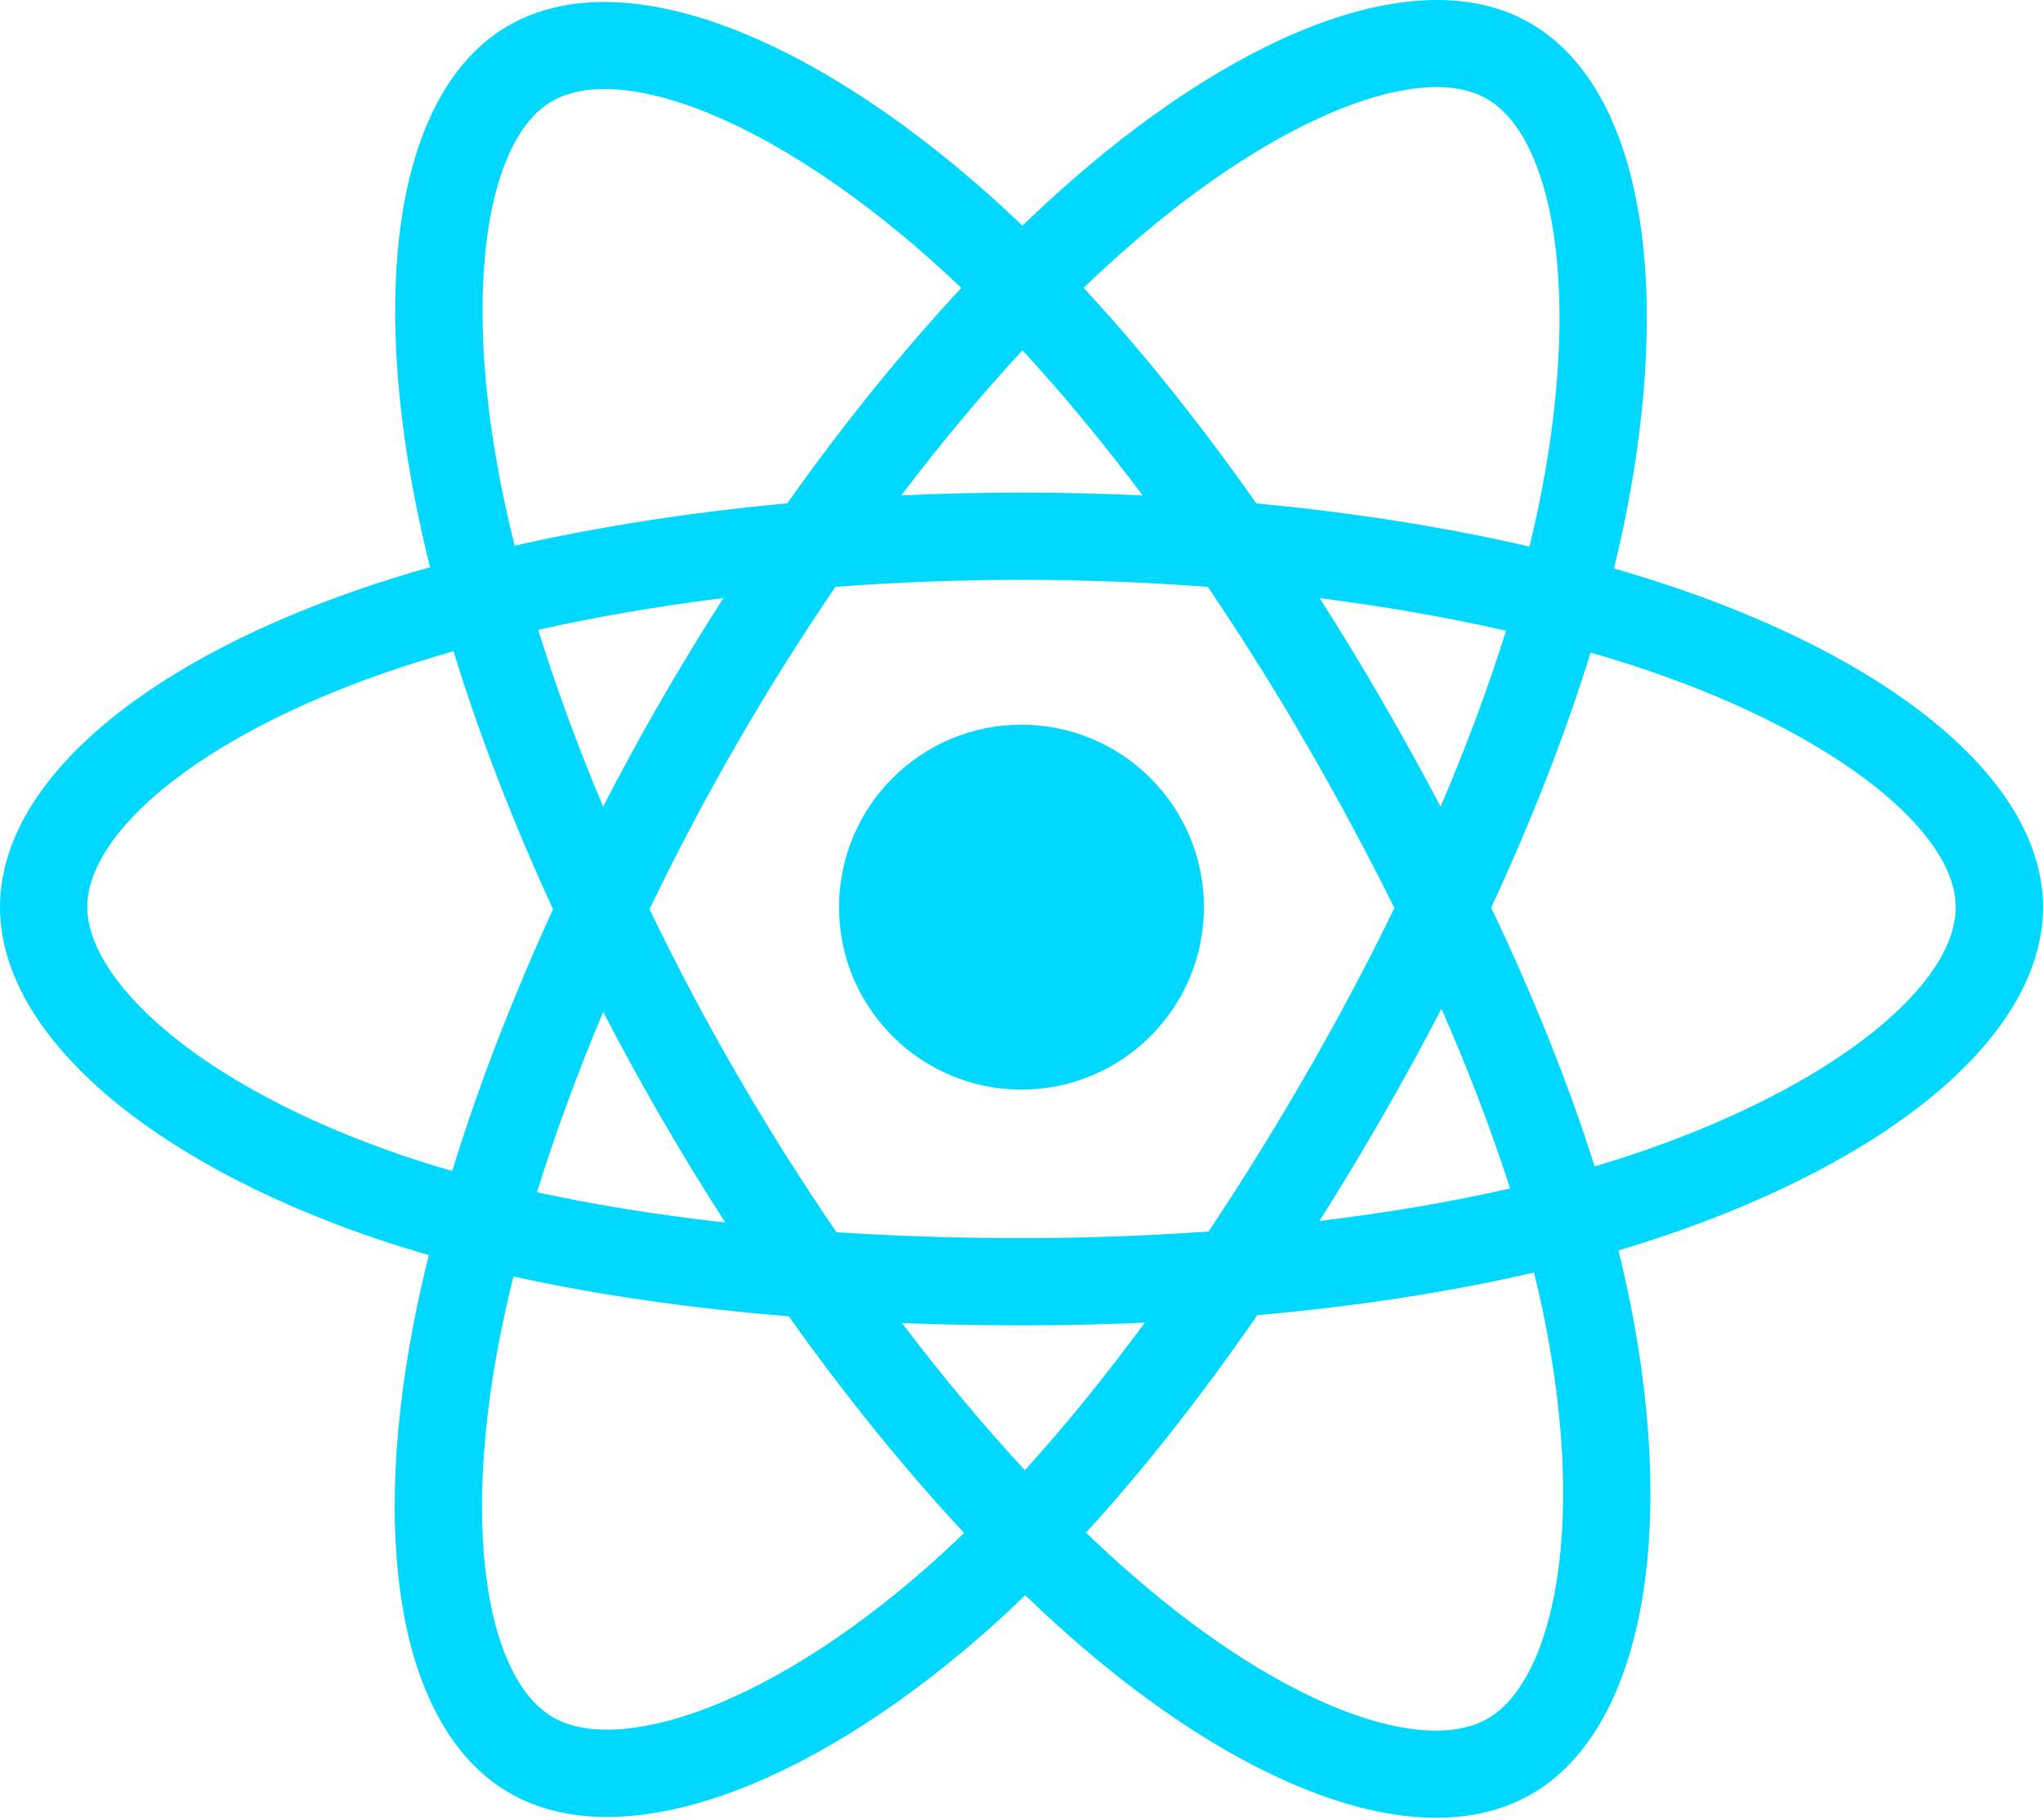
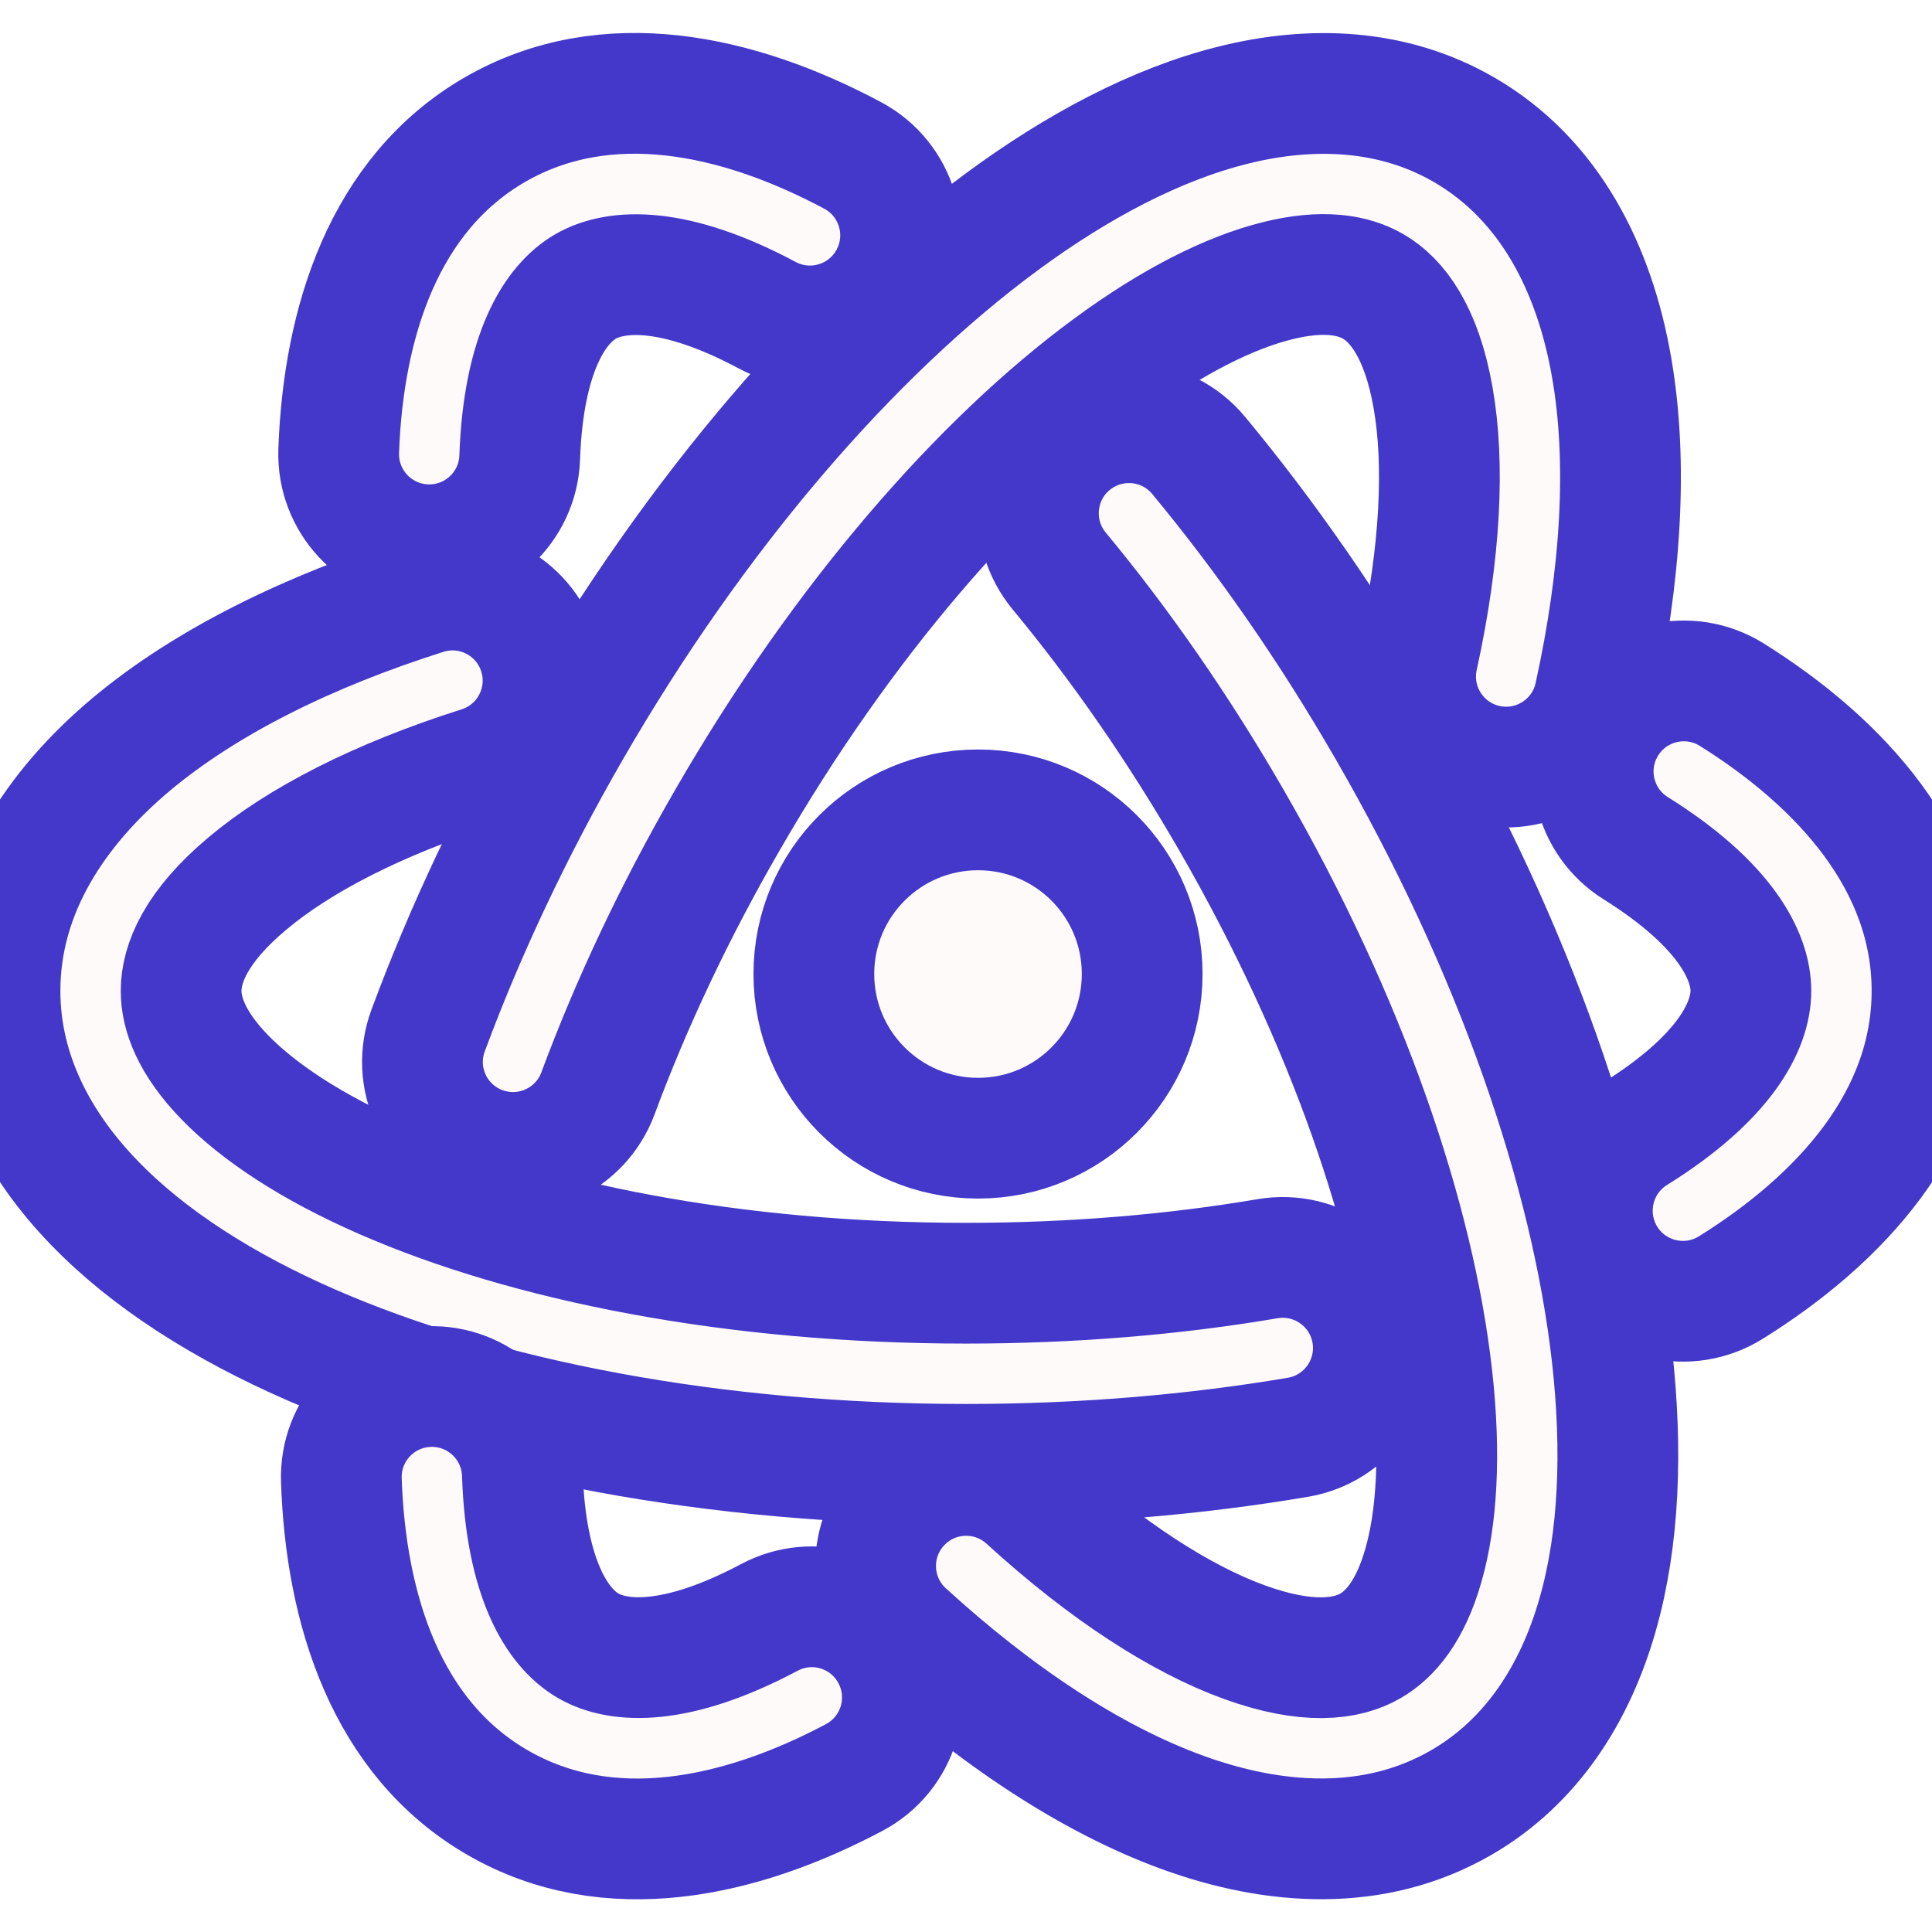
- <svg xmlns="http://www.w3.org/2000/svg" aria-hidden="true" role="img" class="iconify iconify--logos" width="35.93" height="32" preserveAspectRatio="xMidYMid meet" viewBox="0 0 256 228">
-   <path fill="#00D8FF" d="M210.483 73.824a171.49 171.49 0 0 0-8.24-2.597c.465-1.9.893-3.777 1.273-5.621c6.238-30.281 2.16-54.676-11.769-62.708c-13.355-7.7-35.196.329-57.254 19.526a171.23 171.23 0 0 0-6.375 5.848a155.866 155.866 0 0 0-4.241-3.917C100.759 3.829 77.587-4.822 63.673 3.233C50.33 10.957 46.379 33.89 51.995 62.588a170.974 170.974 0 0 0 1.892 8.48c-3.28.932-6.445 1.924-9.474 2.98C17.309 83.498 0 98.307 0 113.668c0 15.865 18.582 31.778 46.812 41.427a145.52 145.52 0 0 0 6.921 2.165a167.467 167.467 0 0 0-2.01 9.138c-5.354 28.2-1.173 50.591 12.134 58.266c13.744 7.926 36.812-.22 59.273-19.855a145.567 145.567 0 0 0 5.342-4.923a168.064 168.064 0 0 0 6.92 6.314c21.758 18.722 43.246 26.282 56.54 18.586c13.731-7.949 18.194-32.003 12.4-61.268a145.016 145.016 0 0 0-1.535-6.842c1.62-.48 3.21-.974 4.76-1.488c29.348-9.723 48.443-25.443 48.443-41.52c0-15.417-17.868-30.326-45.517-39.844Zm-6.365 70.984c-1.4.463-2.836.91-4.3 1.345c-3.24-10.257-7.612-21.163-12.963-32.432c5.106-11 9.31-21.767 12.459-31.957c2.619.758 5.16 1.557 7.61 2.4c23.69 8.156 38.14 20.213 38.14 29.504c0 9.896-15.606 22.743-40.946 31.14Zm-10.514 20.834c2.562 12.94 2.927 24.64 1.23 33.787c-1.524 8.219-4.59 13.698-8.382 15.893c-8.067 4.67-25.32-1.4-43.927-17.412a156.726 156.726 0 0 1-6.437-5.87c7.214-7.889 14.423-17.06 21.459-27.246c12.376-1.098 24.068-2.894 34.671-5.345a134.17 134.17 0 0 1 1.386 6.193ZM87.276 214.515c-7.882 2.783-14.16 2.863-17.955.675c-8.075-4.657-11.432-22.636-6.853-46.752a156.923 156.923 0 0 1 1.869-8.499c10.486 2.32 22.093 3.988 34.498 4.994c7.084 9.967 14.501 19.128 21.976 27.15a134.668 134.668 0 0 1-4.877 4.492c-9.933 8.682-19.886 14.842-28.658 17.94ZM50.35 144.747c-12.483-4.267-22.792-9.812-29.858-15.863c-6.35-5.437-9.555-10.836-9.555-15.216c0-9.322 13.897-21.212 37.076-29.293c2.813-.98 5.757-1.905 8.812-2.773c3.204 10.42 7.406 21.315 12.477 32.332c-5.137 11.18-9.399 22.249-12.634 32.792a134.718 134.718 0 0 1-6.318-1.979Zm12.378-84.26c-4.811-24.587-1.616-43.134 6.425-47.789c8.564-4.958 27.502 2.111 47.463 19.835a144.318 144.318 0 0 1 3.841 3.545c-7.438 7.987-14.787 17.08-21.808 26.988c-12.04 1.116-23.565 2.908-34.161 5.309a160.342 160.342 0 0 1-1.76-7.887Zm110.427 27.268a347.8 347.8 0 0 0-7.785-12.803c8.168 1.033 15.994 2.404 23.343 4.08c-2.206 7.072-4.956 14.465-8.193 22.045a381.151 381.151 0 0 0-7.365-13.322Zm-45.032-43.861c5.044 5.465 10.096 11.566 15.065 18.186a322.04 322.04 0 0 0-30.257-.006c4.974-6.559 10.069-12.652 15.192-18.18ZM82.802 87.83a323.167 323.167 0 0 0-7.227 13.238c-3.184-7.553-5.909-14.98-8.134-22.152c7.304-1.634 15.093-2.97 23.209-3.984a321.524 321.524 0 0 0-7.848 12.897Zm8.081 65.352c-8.385-.936-16.291-2.203-23.593-3.793c2.26-7.3 5.045-14.885 8.298-22.6a321.187 321.187 0 0 0 7.257 13.246c2.594 4.48 5.28 8.868 8.038 13.147Zm37.542 31.03c-5.184-5.592-10.354-11.779-15.403-18.433c4.902.192 9.899.29 14.978.29c5.218 0 10.376-.117 15.453-.343c-4.985 6.774-10.018 12.97-15.028 18.486Zm52.198-57.817c3.422 7.8 6.306 15.345 8.596 22.52c-7.422 1.694-15.436 3.058-23.88 4.071a382.417 382.417 0 0 0 7.859-13.026a347.403 347.403 0 0 0 7.425-13.565Zm-16.898 8.101a358.557 358.557 0 0 1-12.281 19.815a329.4 329.4 0 0 1-23.444.823c-7.967 0-15.716-.248-23.178-.732a310.202 310.202 0 0 1-12.513-19.846h.001a307.41 307.41 0 0 1-10.923-20.627a310.278 310.278 0 0 1 10.89-20.637l-.001.001a307.318 307.318 0 0 1 12.413-19.761c7.613-.576 15.42-.876 23.31-.876H128c7.926 0 15.743.303 23.354.883a329.357 329.357 0 0 1 12.335 19.695a358.489 358.489 0 0 1 11.036 20.54a329.472 329.472 0 0 1-11 20.722Zm22.56-122.124c8.572 4.944 11.906 24.881 6.52 51.026c-.344 1.668-.73 3.367-1.15 5.09c-10.622-2.452-22.155-4.275-34.23-5.408c-7.034-10.017-14.323-19.124-21.64-27.008a160.789 160.789 0 0 1 5.888-5.4c18.9-16.447 36.564-22.941 44.612-18.3ZM128 90.808c12.625 0 22.86 10.235 22.86 22.86s-10.235 22.86-22.86 22.86s-22.86-10.235-22.86-22.86s10.235-22.86 22.86-22.86Z" />
+ <svg xmlns="http://www.w3.org/2000/svg" width="800px" height="800px" viewBox="0 0 16 16" fill="none" stroke="#4338ca">
+   <g id="SVGRepo_bgCarrier" stroke-width="0" />
+   <g id="SVGRepo_tracerCarrier" stroke-linecap="round" stroke-linejoin="round" />
+   <g id="SVGRepo_iconCarrier">
+     <path fill-rule="nonzero" clip-rule="nonzero" d="M4.85 2.372C4.599 2.517 4.335 2.916 4.304 3.788C4.29 4.202 3.942 4.526 3.528 4.511C3.114 4.496 2.791 4.149 2.805 3.735C2.843 2.667 3.181 1.604 4.1 1.073C5.022 0.541 6.115 0.782 7.061 1.287C7.427 1.482 7.565 1.937 7.37 2.302C7.175 2.667 6.721 2.806 6.355 2.611C5.582 2.198 5.102 2.227 4.85 2.372ZM8.871 3.673C9.19 3.409 9.663 3.453 9.927 3.772C10.482 4.441 11.014 5.204 11.496 6.04C12.537 7.842 13.178 9.688 13.351 11.236C13.437 12.009 13.411 12.745 13.23 13.375C13.048 14.011 12.694 14.586 12.1 14.929C11.381 15.344 10.551 15.286 9.791 15.009C9.029 14.731 8.244 14.206 7.496 13.523C7.19 13.243 7.168 12.769 7.448 12.463C7.727 12.157 8.201 12.136 8.507 12.415C9.166 13.017 9.786 13.411 10.304 13.599C10.826 13.789 11.154 13.744 11.35 13.63C11.514 13.535 11.68 13.342 11.788 12.963C11.898 12.579 11.933 12.053 11.86 11.403C11.715 10.104 11.159 8.456 10.197 6.79C9.755 6.024 9.271 5.331 8.772 4.729C8.508 4.41 8.552 3.937 8.871 3.673Z" fill="#fffafa" />
+     <path fill-rule="nonzero" clip-rule="nonzero" d="M14.5 8.206C14.5 7.916 14.286 7.487 13.547 7.025C13.195 6.805 13.089 6.343 13.308 5.992C13.528 5.64 13.991 5.534 14.342 5.753C15.248 6.32 16 7.144 16 8.206C16 9.27 15.244 10.096 14.334 10.663C13.982 10.882 13.52 10.775 13.3 10.423C13.082 10.071 13.189 9.609 13.54 9.39C14.285 8.926 14.5 8.496 14.5 8.206ZM11.363 11.038C11.432 11.446 11.157 11.834 10.749 11.903C9.892 12.048 8.965 12.127 8 12.127C5.92 12.127 4 11.76 2.573 11.136C1.86 10.824 1.237 10.433 0.781 9.961C0.321 9.486 0 8.892 0 8.206C0 7.375 0.466 6.686 1.085 6.166C1.707 5.645 2.555 5.228 3.52 4.922C3.915 4.796 4.337 5.015 4.462 5.41C4.587 5.804 4.369 6.226 3.974 6.351C3.123 6.621 2.472 6.961 2.05 7.316C1.624 7.672 1.5 7.979 1.5 8.206C1.5 8.395 1.585 8.635 1.859 8.919C2.137 9.206 2.575 9.499 3.174 9.761C4.371 10.285 6.076 10.627 8 10.627C8.885 10.627 9.727 10.555 10.498 10.424C10.906 10.355 11.293 10.63 11.363 11.038Z" fill="#fffafa" />
+     <path fill-rule="nonzero" clip-rule="nonzero" d="M4.872 13.63C5.123 13.775 5.601 13.804 6.371 13.395C6.737 13.2 7.191 13.339 7.385 13.705C7.58 14.071 7.441 14.525 7.075 14.72C6.131 15.221 5.041 15.46 4.122 14.929C3.2 14.397 2.863 13.33 2.827 12.258C2.813 11.844 3.137 11.497 3.551 11.483C3.965 11.469 4.312 11.793 4.326 12.207C4.355 13.083 4.62 13.485 4.872 13.63ZM3.988 9.497C3.599 9.353 3.401 8.921 3.546 8.533C3.848 7.718 4.243 6.876 4.725 6.04C5.766 4.238 7.044 2.76 8.298 1.836C8.924 1.375 9.574 1.03 10.211 0.871C10.852 0.711 11.528 0.73 12.122 1.073C12.841 1.488 13.205 2.236 13.345 3.033C13.486 3.832 13.423 4.774 13.206 5.763C13.117 6.168 12.717 6.424 12.312 6.335C11.908 6.246 11.652 5.846 11.741 5.442C11.932 4.57 11.964 3.836 11.868 3.293C11.772 2.746 11.568 2.485 11.372 2.372C11.208 2.277 10.957 2.23 10.575 2.326C10.187 2.423 9.714 2.656 9.188 3.044C8.136 3.818 6.986 5.124 6.025 6.79C5.582 7.556 5.224 8.322 4.952 9.055C4.808 9.443 4.376 9.641 3.988 9.497Z" fill="#fffafa" />
+     <path d="M9.459 8.066C9.459 8.817 8.851 9.426 8.1 9.426C7.349 9.426 6.74 8.817 6.74 8.066C6.74 7.315 7.349 6.707 8.1 6.707C8.851 6.707 9.459 7.315 9.459 8.066Z" fill="#fffafa" />
+   </g>
</svg>
